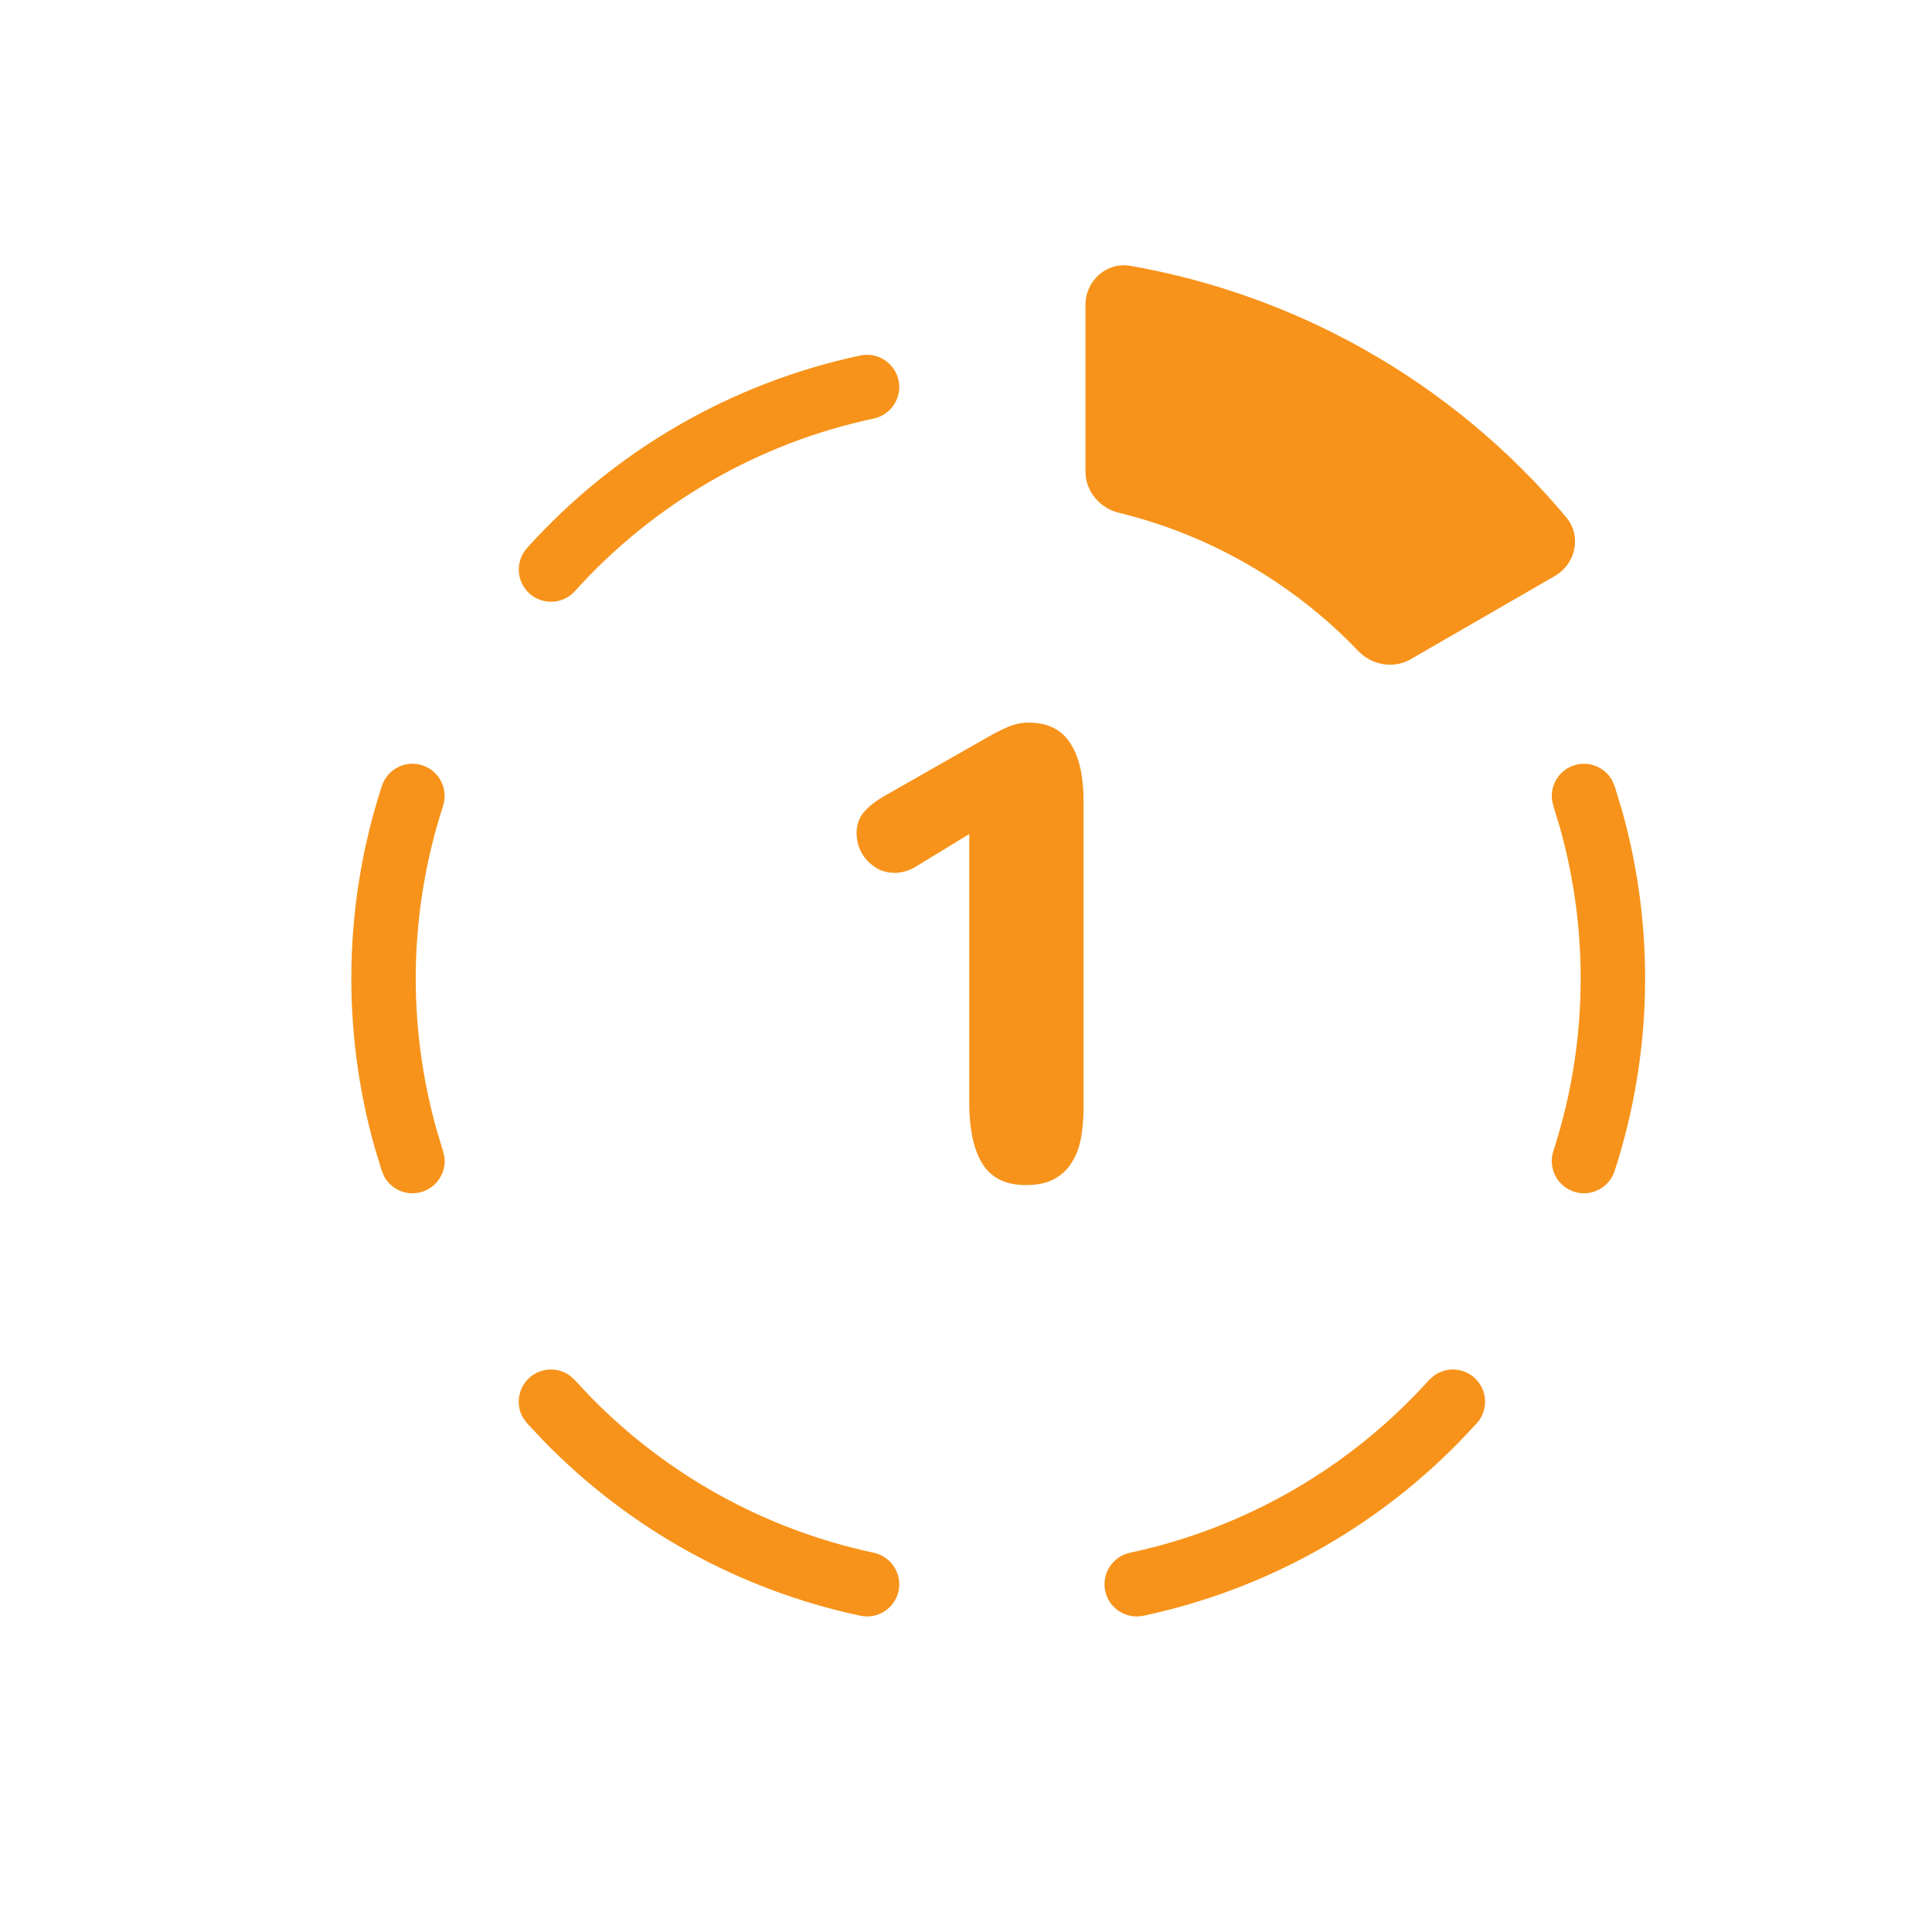
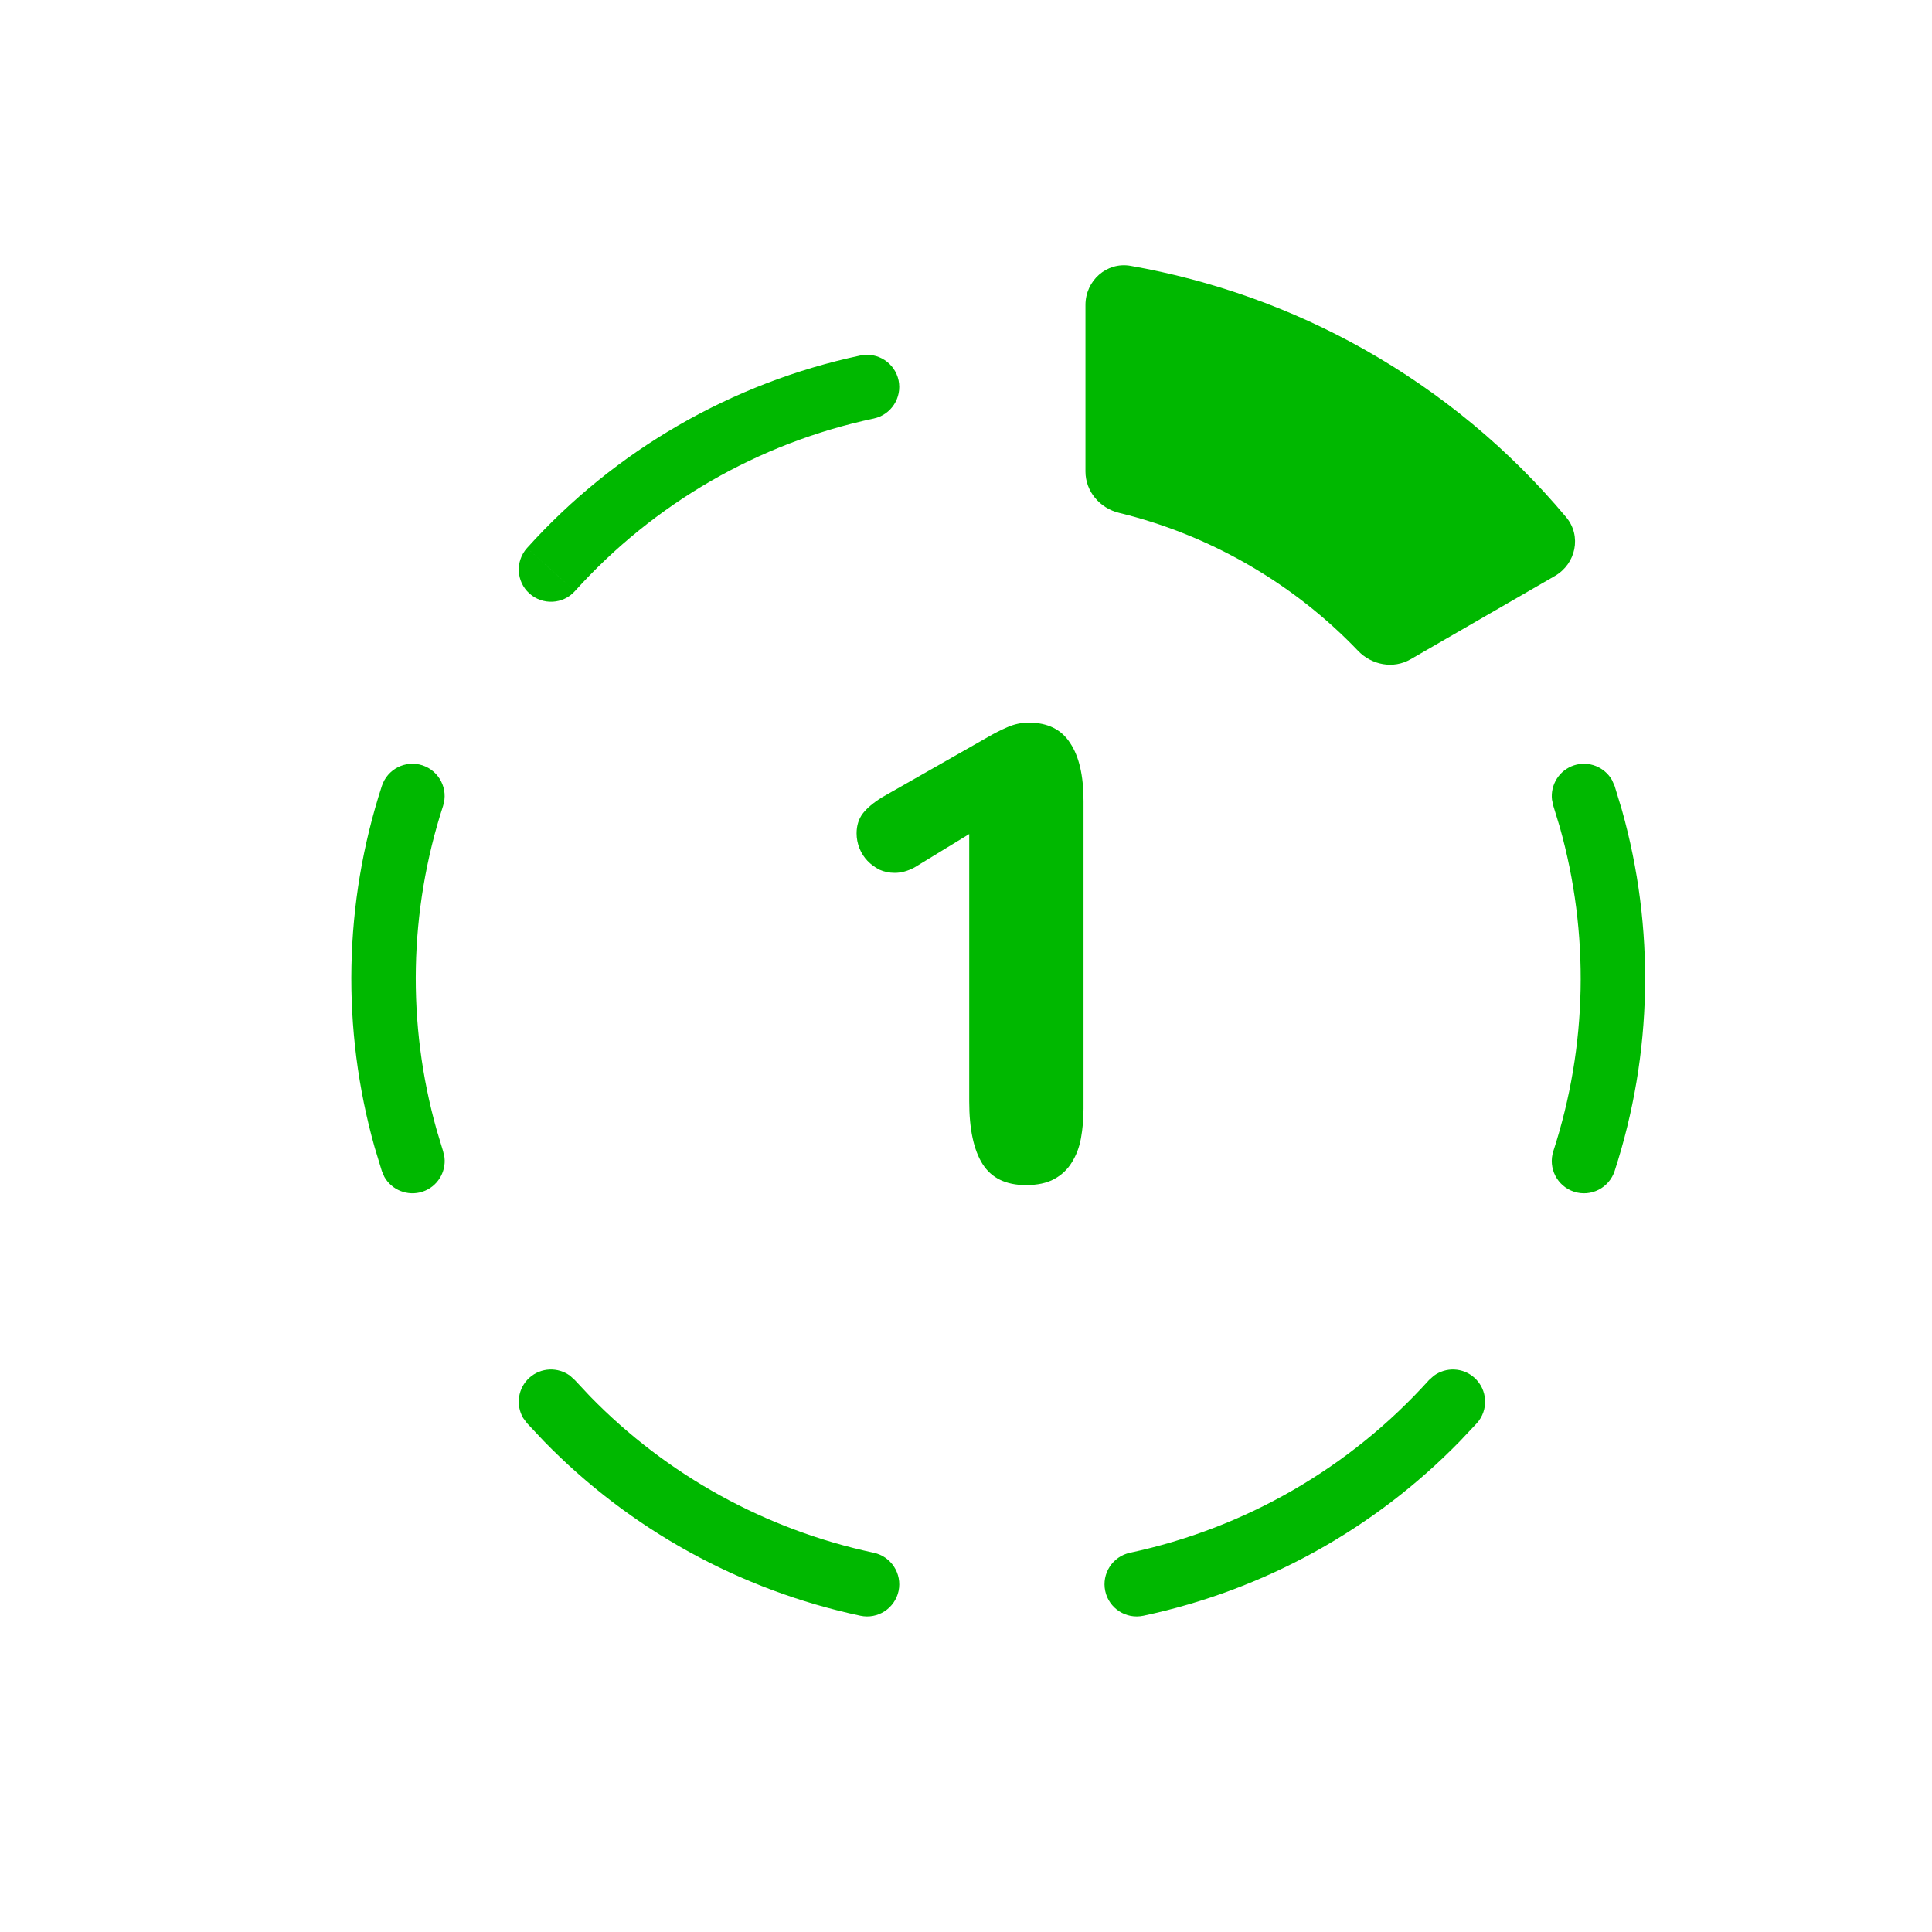
<svg xmlns="http://www.w3.org/2000/svg" width="30" height="30" viewBox="0 0 30 30" fill="none">
-   <path d="M8.221 21.393C8.401 21.232 8.665 21.225 8.852 21.363L8.927 21.431L9.161 21.681C10.355 22.907 11.889 23.753 13.568 24.111C13.838 24.169 14.01 24.435 13.953 24.705C13.895 24.974 13.63 25.147 13.36 25.089C11.488 24.691 9.777 23.746 8.445 22.378L8.183 22.099L8.123 22.018C8.006 21.818 8.041 21.555 8.221 21.393ZM22.264 21.363C22.451 21.225 22.715 21.232 22.895 21.394C23.1 21.579 23.117 21.895 22.932 22.1L22.67 22.378C21.337 23.746 19.628 24.691 17.755 25.089C17.485 25.147 17.219 24.974 17.162 24.705C17.104 24.435 17.276 24.169 17.546 24.111C19.338 23.729 20.963 22.791 22.189 21.43L22.264 21.363ZM5.929 12.206C6.014 11.943 6.296 11.799 6.559 11.884C6.821 11.97 6.965 12.252 6.88 12.514C6.35 14.147 6.316 15.899 6.781 17.547L6.88 17.875L6.902 17.973C6.928 18.204 6.789 18.43 6.559 18.505C6.329 18.579 6.084 18.478 5.969 18.276L5.929 18.183L5.818 17.818C5.3 15.98 5.337 14.027 5.929 12.206ZM24.442 11.884C24.672 11.81 24.916 11.911 25.031 12.113L25.072 12.206L25.183 12.571C25.701 14.409 25.663 16.362 25.072 18.183C24.986 18.446 24.704 18.59 24.442 18.505C24.179 18.419 24.035 18.137 24.12 17.875C24.651 16.242 24.684 14.49 24.22 12.842L24.12 12.514L24.099 12.416C24.073 12.185 24.212 11.959 24.442 11.884ZM8.927 9.179C8.743 9.384 8.426 9.4 8.221 9.216C8.016 9.032 7.999 8.716 8.183 8.51L8.927 9.179ZM13.36 5.52C13.63 5.463 13.895 5.636 13.953 5.906C14.009 6.176 13.838 6.441 13.568 6.499C11.777 6.879 10.152 7.818 8.927 9.179L8.555 8.844L8.183 8.51C9.549 6.992 11.363 5.944 13.36 5.52Z" fill="#F7931A" />
-   <path fill-rule="evenodd" clip-rule="evenodd" d="M19.385 8.77C20.029 9.142 20.597 9.593 21.086 10.104C21.299 10.328 21.637 10.392 21.904 10.237L24.145 8.943C24.471 8.754 24.562 8.323 24.321 8.033C23.443 6.984 22.379 6.099 21.177 5.422C20.047 4.786 18.821 4.351 17.555 4.128C17.184 4.063 16.855 4.358 16.855 4.735V7.322C16.855 7.631 17.079 7.892 17.379 7.964C18.066 8.131 18.741 8.398 19.385 8.77Z" fill="#F7931A" />
-   <path d="M14.2 13.47C14.095 13.526 13.993 13.554 13.894 13.554C13.809 13.554 13.729 13.537 13.657 13.505C13.585 13.468 13.522 13.422 13.469 13.366C13.416 13.31 13.375 13.246 13.346 13.173C13.316 13.098 13.301 13.02 13.301 12.941C13.301 12.823 13.332 12.72 13.395 12.635C13.461 12.549 13.563 12.463 13.701 12.378L15.342 11.444C15.438 11.388 15.538 11.337 15.644 11.291C15.749 11.245 15.859 11.221 15.975 11.221C16.268 11.221 16.482 11.327 16.617 11.538C16.756 11.745 16.825 12.045 16.825 12.437V17.216C16.825 17.377 16.811 17.53 16.785 17.675C16.759 17.817 16.711 17.942 16.642 18.051C16.576 18.16 16.485 18.245 16.37 18.308C16.255 18.371 16.108 18.402 15.93 18.402C15.62 18.402 15.396 18.293 15.258 18.076C15.12 17.858 15.05 17.534 15.05 17.102V12.951L14.2 13.47Z" fill="#F7931A" />
+   <path d="M8.221 21.393C8.401 21.232 8.665 21.225 8.852 21.363L8.927 21.431L9.161 21.681C10.355 22.907 11.889 23.753 13.568 24.111C13.838 24.169 14.01 24.435 13.953 24.705C13.895 24.974 13.63 25.147 13.36 25.089C11.488 24.691 9.777 23.746 8.445 22.378L8.183 22.099L8.123 22.018C8.006 21.818 8.041 21.555 8.221 21.393ZM22.264 21.363C22.451 21.225 22.715 21.232 22.895 21.394C23.1 21.579 23.117 21.895 22.932 22.1L22.67 22.378C21.337 23.746 19.628 24.691 17.755 25.089C17.485 25.147 17.219 24.974 17.162 24.705C17.104 24.435 17.276 24.169 17.546 24.111C19.338 23.729 20.963 22.791 22.189 21.43L22.264 21.363ZM5.929 12.206C6.014 11.943 6.296 11.799 6.559 11.884C6.821 11.97 6.965 12.252 6.88 12.514C6.35 14.147 6.316 15.899 6.781 17.547L6.88 17.875L6.902 17.973C6.928 18.204 6.789 18.43 6.559 18.505C6.329 18.579 6.084 18.478 5.969 18.276L5.929 18.183L5.818 17.818C5.3 15.98 5.337 14.027 5.929 12.206ZM24.442 11.884C24.672 11.81 24.916 11.911 25.031 12.113L25.072 12.206L25.183 12.571C25.701 14.409 25.663 16.362 25.072 18.183C24.986 18.446 24.704 18.59 24.442 18.505C24.179 18.419 24.035 18.137 24.12 17.875C24.651 16.242 24.684 14.49 24.22 12.842L24.12 12.514L24.099 12.416C24.073 12.185 24.212 11.959 24.442 11.884ZM8.927 9.179C8.743 9.384 8.426 9.4 8.221 9.216C8.016 9.032 7.999 8.716 8.183 8.51L8.927 9.179ZM13.36 5.52C13.63 5.463 13.895 5.636 13.953 5.906C14.009 6.176 13.838 6.441 13.568 6.499C11.777 6.879 10.152 7.818 8.927 9.179L8.555 8.844L8.183 8.51C9.549 6.992 11.363 5.944 13.36 5.52Z" fill="#00B800" />
+   <path fill-rule="evenodd" clip-rule="evenodd" d="M19.385 8.77C20.029 9.142 20.597 9.593 21.086 10.104C21.299 10.328 21.637 10.392 21.904 10.237L24.145 8.943C24.471 8.754 24.562 8.323 24.321 8.033C23.443 6.984 22.379 6.099 21.177 5.422C20.047 4.786 18.821 4.351 17.555 4.128C17.184 4.063 16.855 4.358 16.855 4.735V7.322C16.855 7.631 17.079 7.892 17.379 7.964C18.066 8.131 18.741 8.398 19.385 8.77Z" fill="#00B800" />
+   <path d="M14.2 13.47C14.095 13.526 13.993 13.554 13.894 13.554C13.809 13.554 13.729 13.537 13.657 13.505C13.585 13.468 13.522 13.422 13.469 13.366C13.416 13.31 13.375 13.246 13.346 13.173C13.316 13.098 13.301 13.02 13.301 12.941C13.301 12.823 13.332 12.72 13.395 12.635C13.461 12.549 13.563 12.463 13.701 12.378L15.342 11.444C15.438 11.388 15.538 11.337 15.644 11.291C15.749 11.245 15.859 11.221 15.975 11.221C16.268 11.221 16.482 11.327 16.617 11.538C16.756 11.745 16.825 12.045 16.825 12.437V17.216C16.825 17.377 16.811 17.53 16.785 17.675C16.759 17.817 16.711 17.942 16.642 18.051C16.576 18.16 16.485 18.245 16.37 18.308C16.255 18.371 16.108 18.402 15.93 18.402C15.62 18.402 15.396 18.293 15.258 18.076C15.12 17.858 15.05 17.534 15.05 17.102V12.951L14.2 13.47Z" fill="#00B800" />
</svg>
